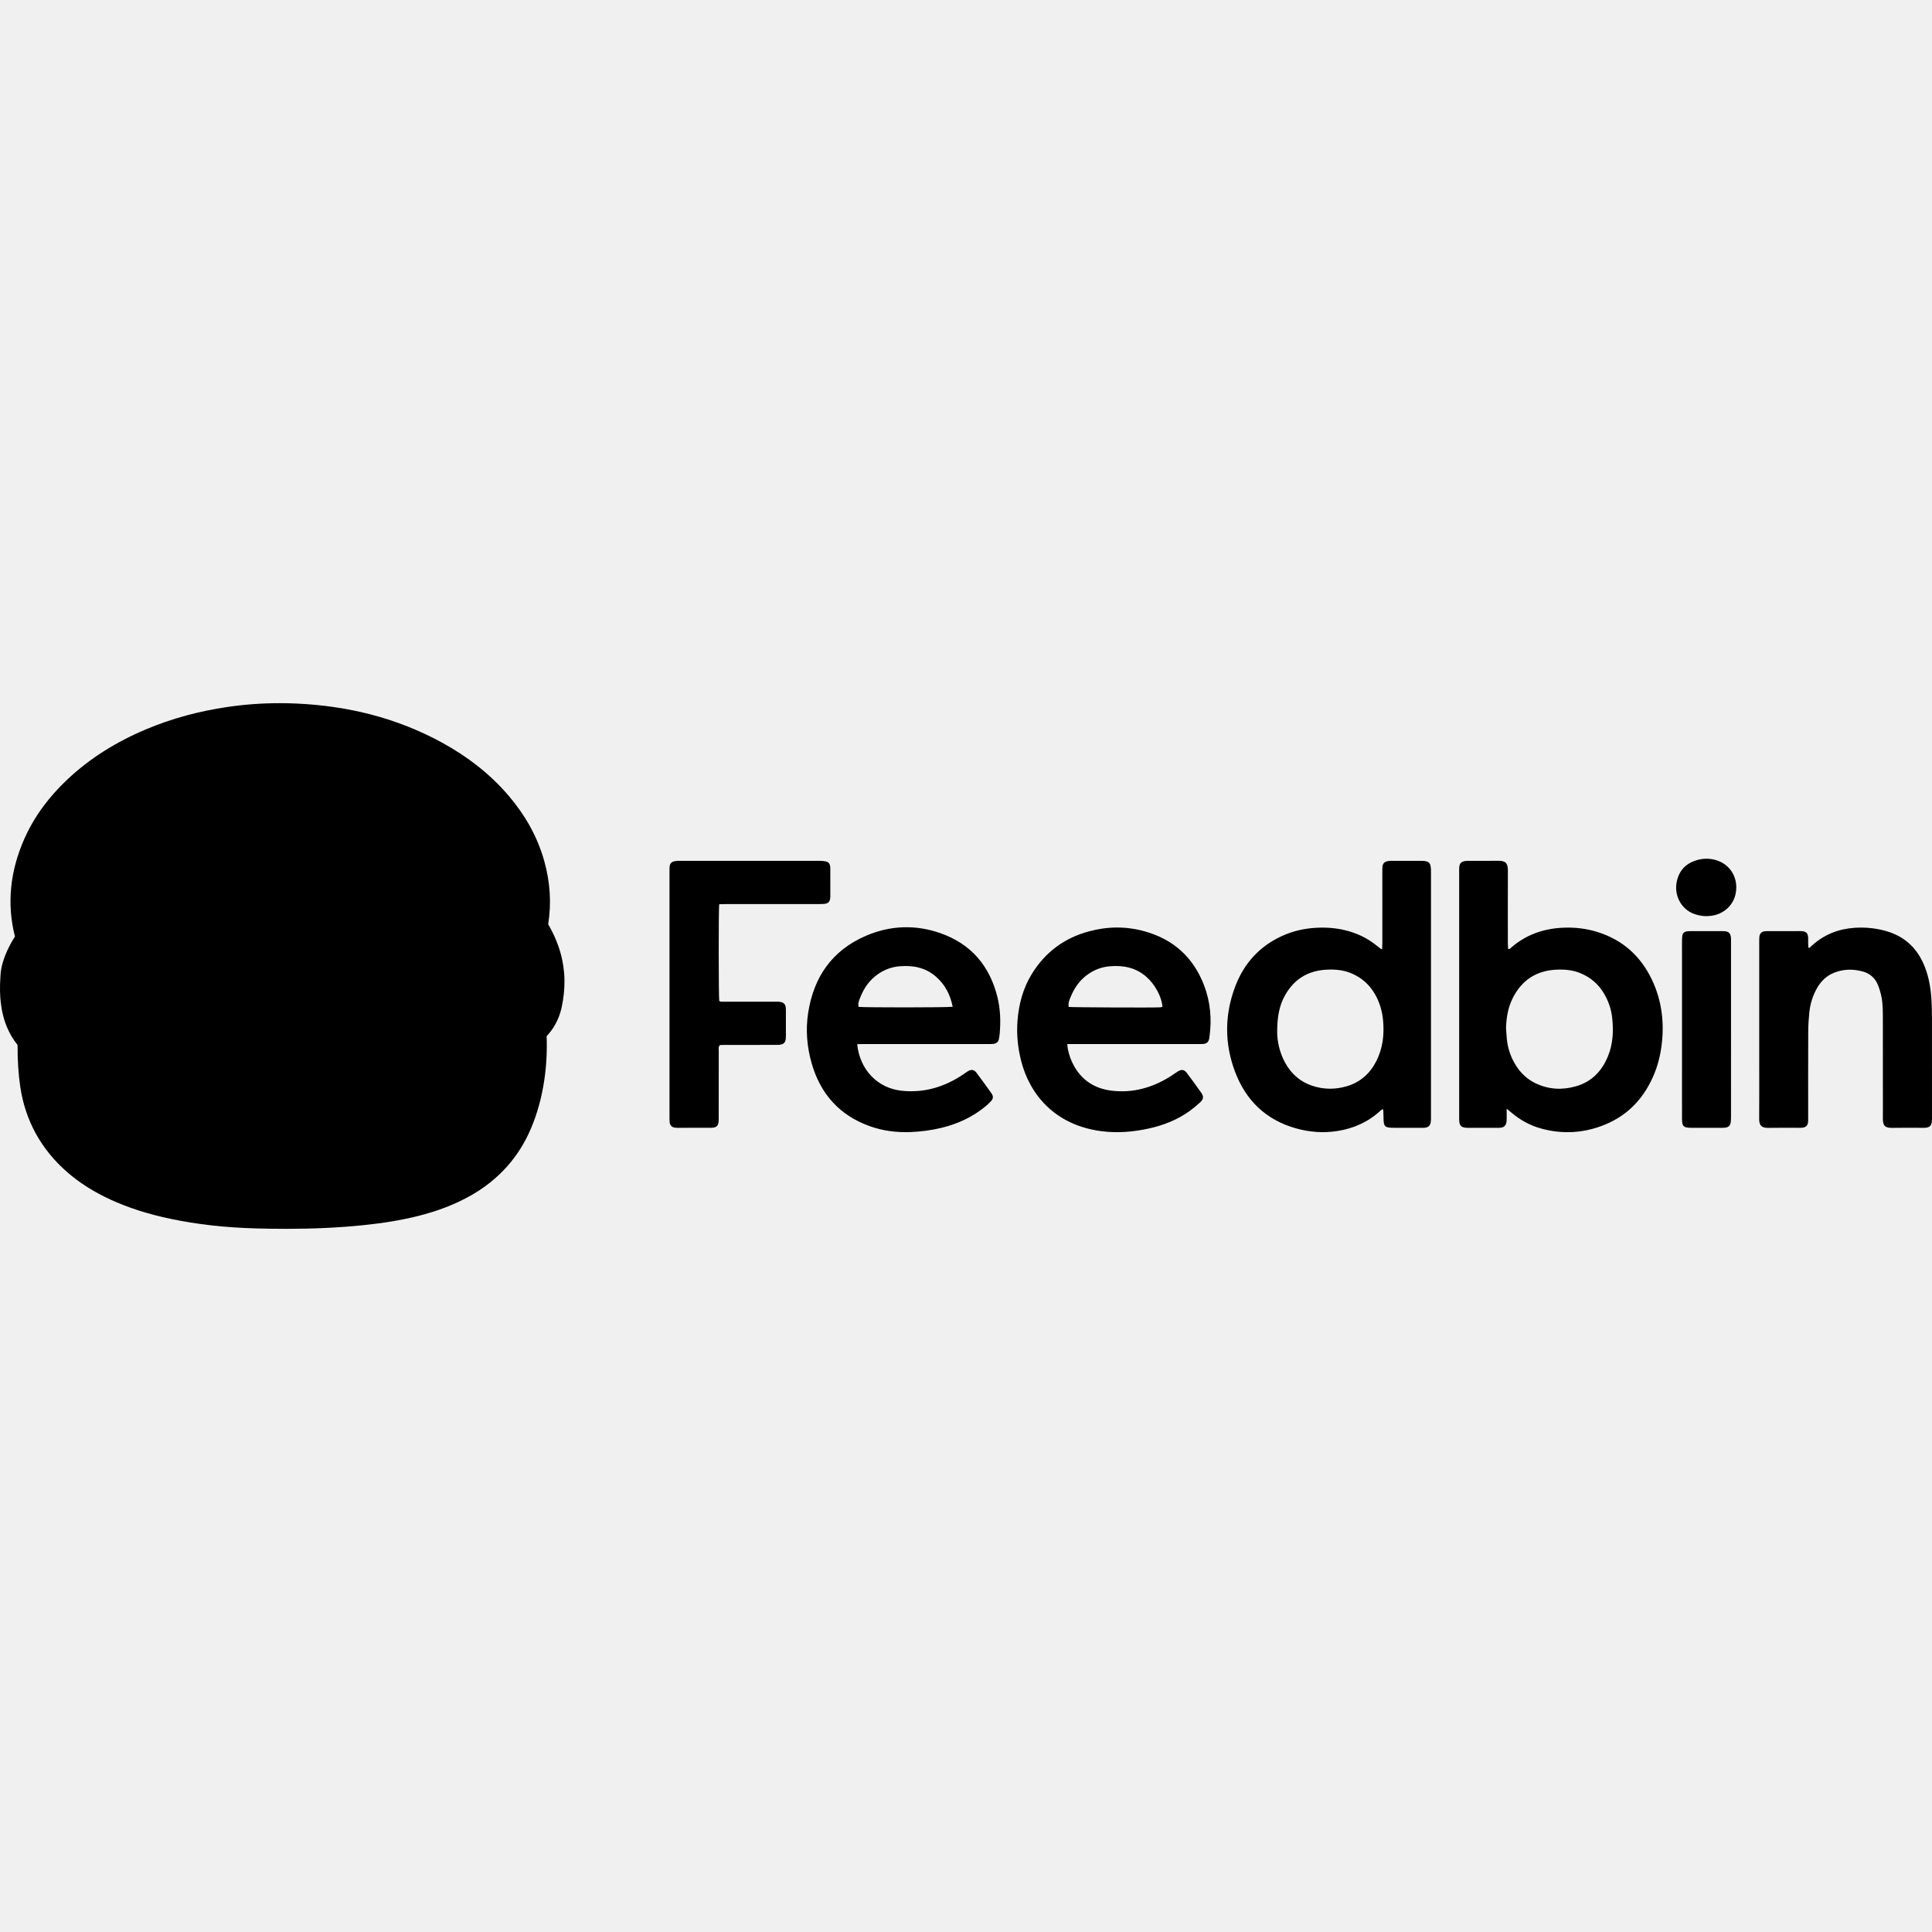
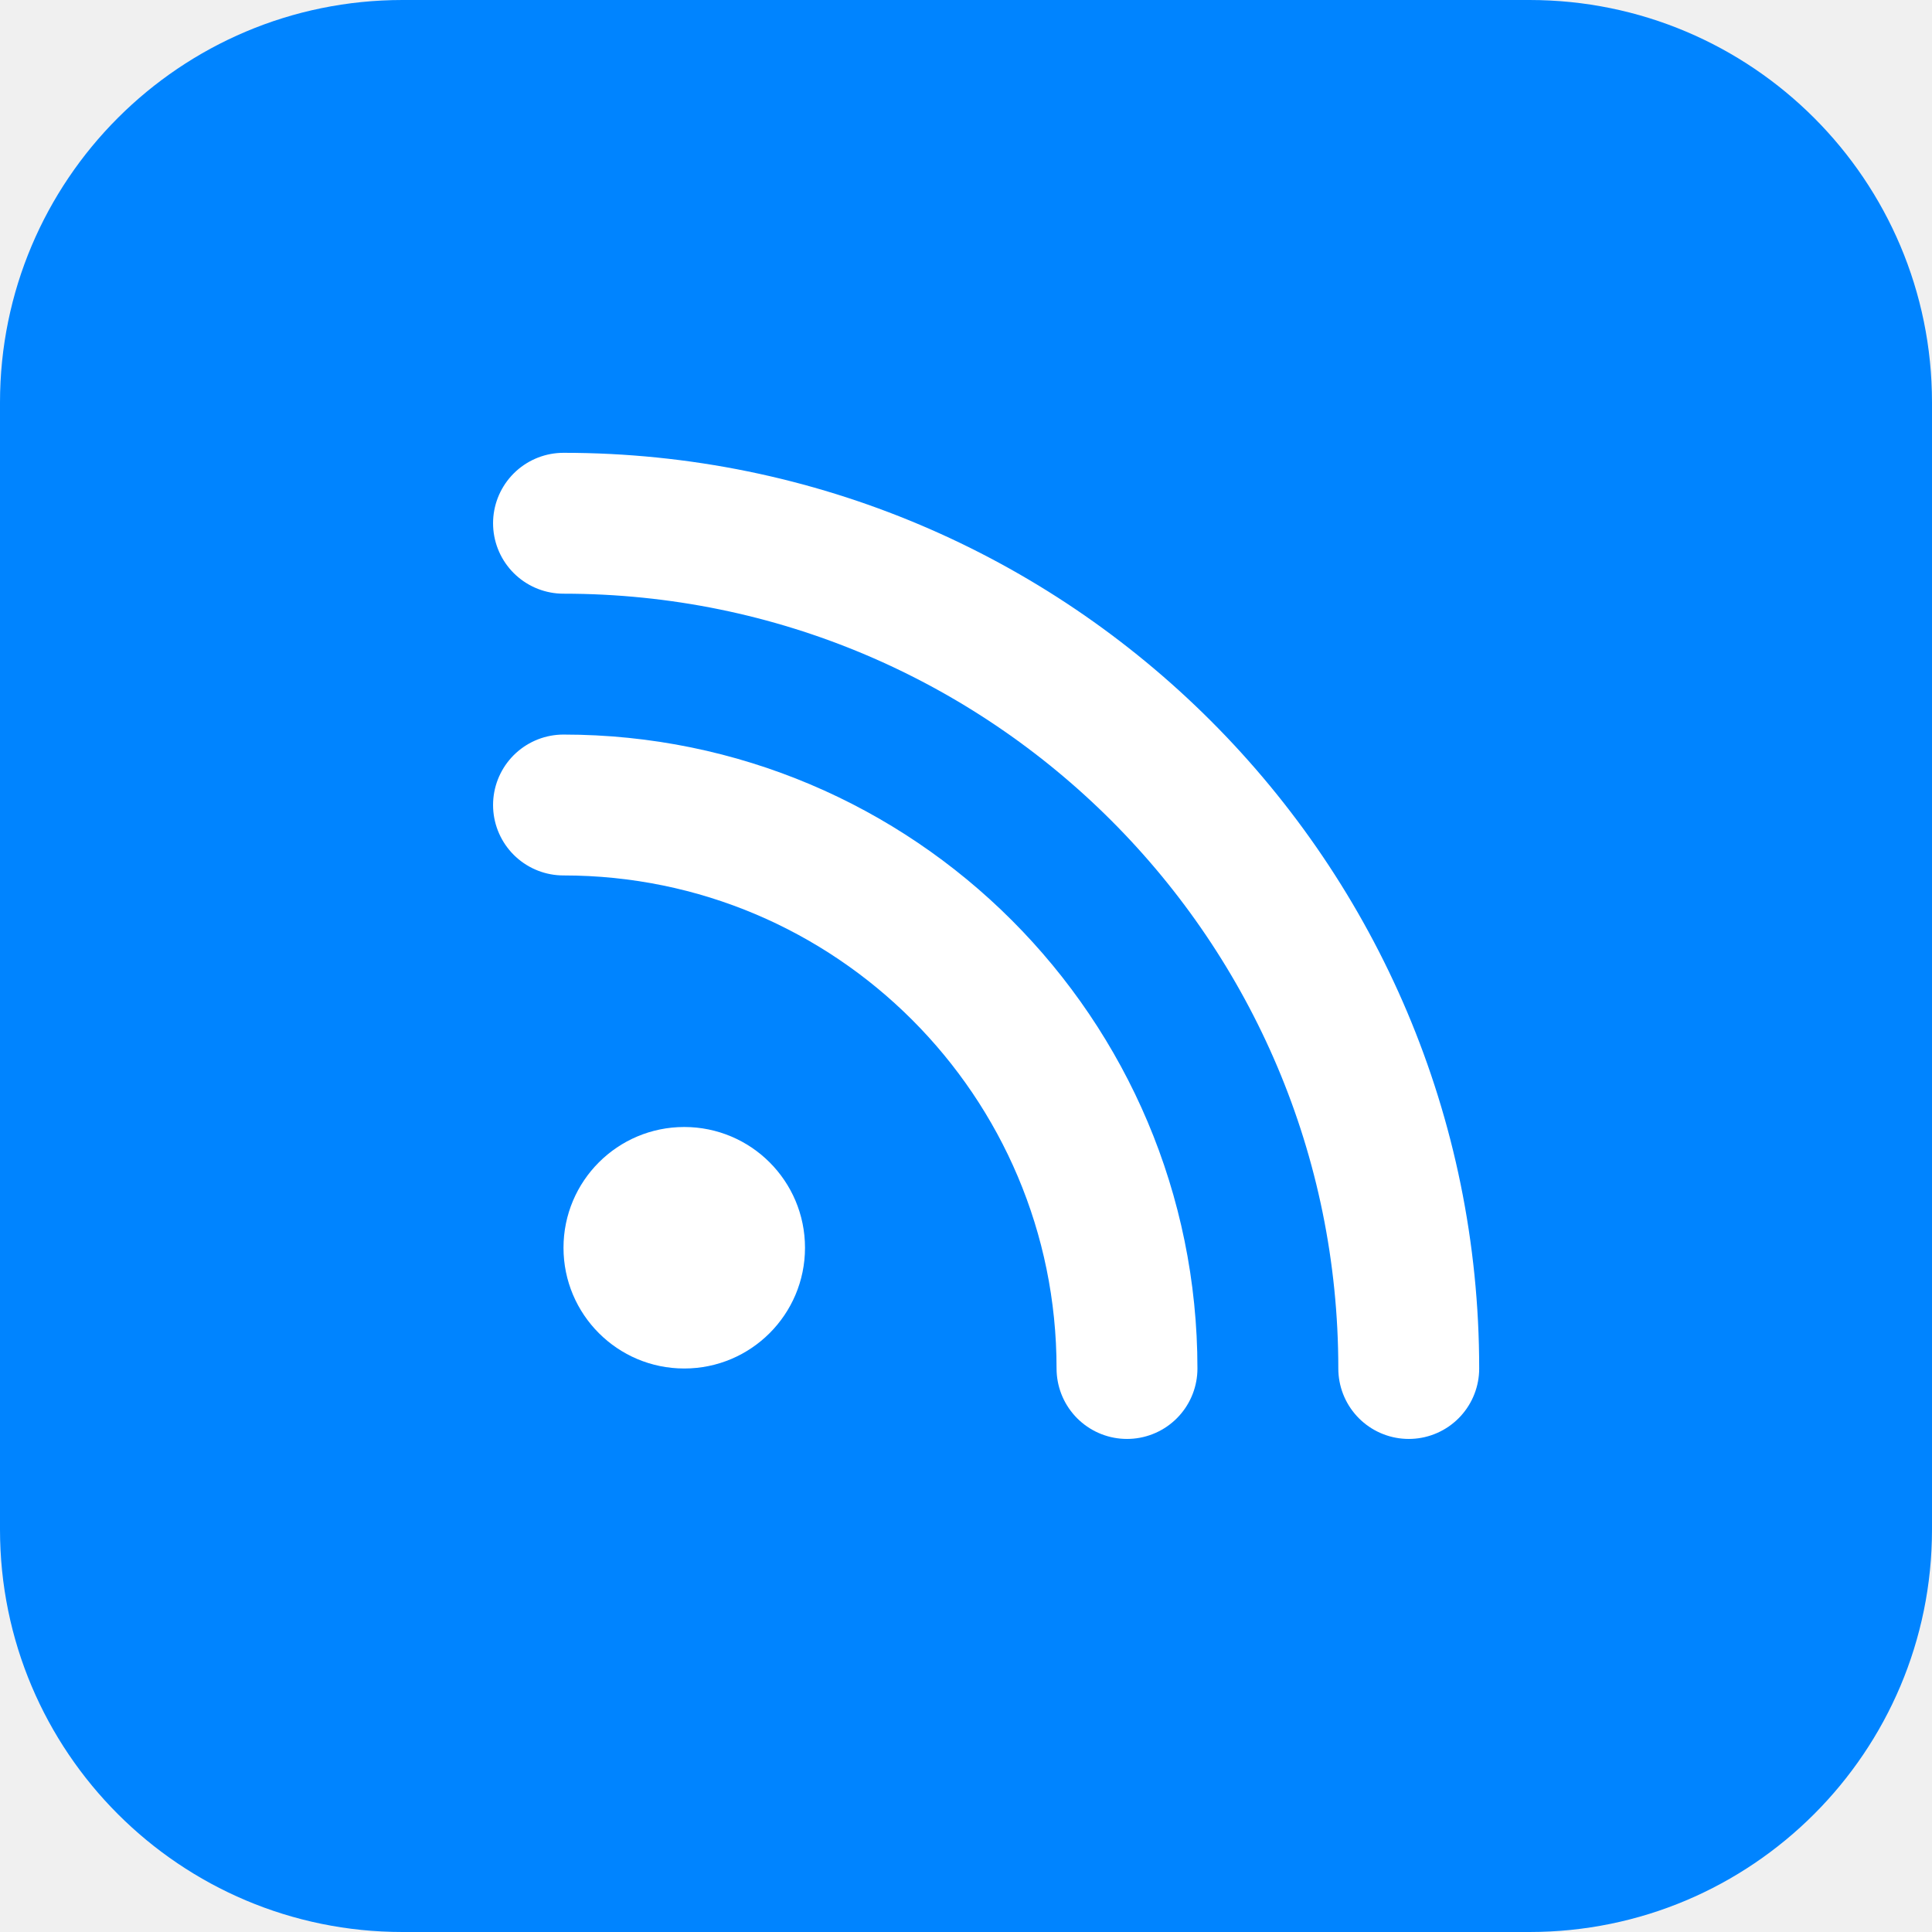
- <svg xmlns="http://www.w3.org/2000/svg" width="1024" height="1024" viewBox="0 0 6646.438 1808.406" xml:space="preserve">
-   <path d="M1941.854 952.33c-.512-32.421-5.264-64.387-14.122-95.011-9.537-32.967-23.609-65.392-41.926-96.65 11.562-71.547 6.978-144.915-13.69-218.44-11.541-41.057-28.131-81.21-49.311-119.345-19.672-35.419-43.919-70.187-72.067-103.338-31.684-37.315-67.901-72.117-107.644-103.438-36.9-29.08-78.065-56.116-122.353-80.358-76.318-41.774-158.534-74.302-244.365-96.68-80.719-21.046-167.156-33.759-256.909-37.786A1279.65 1279.65 0 0 0 962.389 0C902.42 0 842.222 4.356 783.467 12.947c-49.226 7.197-97.431 17.164-143.274 29.621-47.951 13.031-94.886 29.212-139.502 48.094-50.894 21.539-98.682 46.347-142.038 73.735-46.704 29.503-90.009 63.091-128.712 99.831-30.691 29.134-58.024 59.827-81.24 91.227-25.369 34.312-46.777 70.74-63.63 108.273C34.264 576.882 22.98 690.81 51.395 802.857c-13.528 21.175-24.311 41.972-32.686 62.988-6.265 15.721-14.832 39.938-16.9 68.624-3.352 46.483-1.35 74.447.446 91.438 3.527 33.355 10.771 62.672 22.147 89.623 9.278 21.98 21.334 42.17 36 60.321-.038 55.804 2.98 101.921 9.485 144.999 17.548 116.225 71.921 214.712 161.608 292.724 42.596 37.051 91.335 67.933 149.001 94.414 61.356 28.177 128.956 49.795 206.661 66.092 91.77 19.246 187.74 29.994 293.393 32.86 36.408.987 70.274 1.467 103.535 1.467 95.347 0 181.456-4.039 263.248-12.347 71.786-7.292 131.36-17.139 187.483-30.992 70.859-17.49 131.694-41.03 185.98-71.965 94.394-53.789 163.459-130.731 205.276-228.689 22.346-52.347 37.618-107.851 46.687-169.684 7.049-48.052 9.616-97.096 7.777-149.204a201.595 201.595 0 0 0 24.056-30.978c13.297-21.082 22.762-44.8 28.131-70.495 6.527-31.234 9.599-62.094 9.131-91.723z" />
-   <path d="M1841.519 882.767c-9.519-32.904-24.211-63.411-42.839-92.013-5.019-7.706-6.967-14.699-4.97-24.129 14.215-67.133 10.532-133.702-7.988-199.588-19.997-71.141-56.157-133.497-103.742-189.539-57.67-67.919-127.362-120.972-205.17-163.561-144.174-78.916-299.675-116.421-462.965-123.748-73.351-3.291-146.507.178-219.324 10.825-90.079 13.171-177.328 36.182-261.21 71.682-90.368 38.245-173.043 88.552-244.462 156.349-52.215 49.566-95.568 105.782-125.177 171.723-44.799 99.771-54.933 202.215-21.193 307.444 2.806 8.75.969 14.945-4.178 21.984-15.76 21.55-29.588 44.29-39.522 69.219-5.448 13.672-9.811 27.599-10.877 42.378-1.823 25.289-2.482 50.613.187 75.853 4.82 45.579 19.235 87.007 53.508 119.497 1.912 1.812 3.432 4.037 5.131 6.065 0 10.788.016 21.433-.003 32.079-.08 44.657 1.805 89.103 8.496 133.419 14.547 96.349 59.101 175.753 132.348 239.464 38.498 33.486 81.716 59.599 127.97 80.84 60.211 27.65 123.288 46.365 188 59.937 91.58 19.206 184.374 28.487 277.715 31.018 118.642 3.217 237.235 1.552 355.504-10.462 59.061-5.999 117.636-14.649 175.288-28.879 57.127-14.1 112.161-33.731 163.499-62.986 76.69-43.701 133.218-105.512 167.911-186.781 20.239-47.41 33.079-96.953 40.553-147.905 7.668-52.278 9.002-104.788 5.718-157.473-.369-5.917-.05-11.877-.05-17.788 2.937-2.42 5.384-4.666 8.055-6.603 25.484-18.481 40.785-43.486 47.171-74.041 10.102-48.333 10.449-96.465-3.384-144.28zM273.867 580.67c15.423-42.429 38.733-80.259 67.65-114.756 40.234-47.999 88.394-86.664 141.548-119.316 73.876-45.381 153.785-76.141 237.75-96.764 95.823-23.535 193.199-32.104 291.593-27.342 125.71 6.083 246.702 32.789 360.861 87.046 35.042 16.654 67.728 37.215 97.231 62.528 23.562 20.216 42.46 44.094 55.294 72.539 16.478 36.523 19.064 74.81 12.038 113.527-15.228 83.918-58.692 150.389-127.298 200.746-32.412 23.79-67.708 42.405-104.55 58.172-20.812 8.907-41.971 17.004-62.867 25.72-7.361 3.07-14.59 6.571-21.522 10.505-3.959 2.247-7.641 5.372-10.657 8.798-4.344 4.935-3.62 12.412 2.112 15.637 6.241 3.512 13.196 6.269 20.18 7.856 23.675 5.38 47.793 4.368 71.702 2.586 65.971-4.916 130.798-16.558 194.256-35.383 50.825-15.077 98.652-36.471 141.532-68.104 2.101-1.55 4.531-2.67 6.872-3.865.376-.192 1.089.274 3.01.832-1.404 3.592-2.525 7.189-4.163 10.534-16.054 32.79-38.637 60.526-65.915 84.585-32.228 28.425-68.48 50.64-107.041 69.312-59.692 28.903-122.562 48.447-187.144 62.572-73.692 16.117-148.341 25.041-223.671 29.451a1731.16 1731.16 0 0 1-223.814-1.368c-101.981-7.228-202.484-23.047-299.874-55.364-44.368-14.723-87.216-32.925-127.631-56.556-28.293-16.544-54.72-35.628-78.267-58.519-36.726-35.705-62.921-77.555-72.806-128.322-10.437-53.609-5.017-106.093 13.591-157.287zm1396.166 701.072c-8.101 41.406-27.413 77.619-54.541 109.731-25.214 29.846-55.533 53.561-89.028 73.404-49.683 29.433-103.323 49.099-158.883 63.855-61.283 16.276-123.648 26.403-186.707 32.902-83.649 8.621-167.494 11.972-251.526 10.673-70.68-1.093-141.17-5.56-211.156-15.835-73.337-10.767-145.27-27.245-214.044-55.647-45.182-18.658-87.775-41.863-125.646-73.045-49.531-40.783-86.178-90.48-104.447-152.657-6.983-23.767-11.09-47.992-10.655-72.847.067-3.835.752-7.66 1.215-12.106 6.243 0 11.477-.532 16.57.091 23.922 2.923 47.923 3.145 71.869 1.405 62.28-4.526 118.645 11.676 169.981 46.75 30.914 21.121 59.273 45.329 86.364 71.028 21.268 20.174 42.006 40.908 62.869 61.506 24.355 24.045 51.325 44.453 82.109 59.635 34.598 17.062 71.038 26.674 109.767 25.979 35.863-.644 69.714-9.88 101.889-25.541 25.92-12.617 49.414-28.871 71.493-47.294 7.668-6.399 15.33-12.846 23.393-18.726 39.874-29.078 84.492-37.586 132.713-30.067 27.076 4.222 53.037 12.712 79.27 20.262 24.931 7.175 49.896 14.553 75.274 19.761 26.933 5.527 54.233 5.383 81.262-1.556 27.675-7.105 47.969-23.078 58.815-49.476 6.295-15.322 10.566-31.488 15.514-47.346 4.161-13.334 7.463-26.955 12.058-40.131 12.111-34.733 36.079-56.777 72.07-65.367 28.995-6.921 58.004-13.777 88.193-20.943.968 4.127 2.269 7.174 2.313 10.24.586 40.68-.536 81.331-8.368 121.362zM4754.837 846.604c.25-8.047.625-14.539.628-21.031.04-81.269.021-162.538.036-243.807.001-5.993-.217-12.017.287-17.974 1.016-11.998 6.368-17.986 18.249-20.347 4.525-.899 9.262-.995 13.903-1.006 33.992-.079 67.985-.189 101.976.002 26.485.149 32.59 6.49 32.909 33.322.111 9.325.021 18.652.021 27.978 0 271.785.005 543.569-.03 815.354-.001 7.311.258 14.726-.819 21.91-1.931 12.875-8.39 18.499-21.341 19.654-4.632.413-9.324.203-13.988.205-29.327.014-58.653.019-87.979.006-36.106-.017-39.074-2.967-39.195-38.232-.028-7.967-.461-15.933-.8-23.896-.016-.381-.924-.723-2.549-1.912-2.149 1.495-4.933 2.977-7.167 5.05-41.858 38.859-91.688 61.052-147.653 69.94-48.109 7.64-95.742 4.109-142.536-8.988-103.222-28.891-172.573-95.666-209.9-194.566-36.394-96.426-36.333-194.55-.391-291.28 30.077-80.943 84.25-141.18 163.827-176.927 36.188-16.256 74.413-24.861 114.015-27.194 34.112-2.009 67.803.272 101.191 8.308 40.206 9.676 76.457 26.966 108.604 52.922 4.65 3.755 9.325 7.481 14.03 11.167.478.377 1.249.383 4.672 1.342zm-361.096 283.71c-.173 30.822 7.36 70.336 27.476 106.88 20.781 37.751 51.123 64.76 91.991 78.667 39.561 13.462 79.97 13.83 119.984 2.004 46.643-13.786 80.11-43.782 101.864-86.944 21.968-43.584 27.306-90.043 23.115-138.06-2.879-32.98-11.881-64.083-28.619-92.759-19.105-32.732-46.097-56.384-81.237-70.991-27.811-11.56-56.788-13.897-86.308-12.177-63.634 3.707-111.128 33.439-141.911 89.312-19.466 35.333-26.277 73.718-26.355 124.068zM5183.233 1395.071c0 14.258.08 23.548-.033 32.836-.057 4.647.025 9.38-.813 13.916-2.153 11.643-8.463 17.405-20.148 18.746-3.953.454-7.986.287-11.982.289-32.654.019-65.309.01-97.963.01-1.333 0-2.666.021-3.999-.012-21.945-.553-28.016-6.723-28.466-28.99-.081-3.995-.018-7.992-.018-11.988 0-278.406-.001-556.811.006-835.217 0-6.659-.268-13.345.218-19.973.949-12.948 6.652-19.234 19.457-21.485 4.549-.8 9.28-.765 13.928-.773 33.321-.06 66.647.352 99.96-.157 26.292-.401 34.153 8.085 34.022 34.506-.41 83.253-.167 166.51-.116 249.765.004 6.422.484 12.843.724 18.782 5.469 1.846 7.432-1.518 9.729-3.54 51.161-45.019 111.537-66.156 178.934-69.286 40.306-1.872 79.866 2.643 118.395 14.579 87.111 26.987 149.418 83.16 188.096 164.788 31.783 67.076 41.916 138.437 34.469 212.261-3.761 37.287-11.619 73.69-25.635 108.483-33.104 82.175-88.385 143.807-171.258 177.541-71.232 28.995-144.688 33.748-219.292 13.07-37.187-10.308-70.279-28.255-99.802-52.96-4.927-4.123-9.909-8.179-18.413-15.191zm-2.182-277.165c.845 11.951 1.496 23.919 2.569 35.85 3.169 35.191 14.793 67.533 34.244 96.904 16.507 24.926 38.221 44.36 65.325 57.276 44.74 21.319 91.397 23.483 138.339 10.107 53.661-15.29 88.808-51.756 109.838-102.603 17.813-43.071 19.818-87.972 14.779-133.532-3.187-28.814-12.392-55.848-26.863-80.946-19.275-33.428-46.724-57.529-82.642-72.219-26.571-10.867-54.184-13.262-82.354-11.946-69.49 3.246-119.557 36.389-150.528 98.5-16.1 32.29-21.687 66.896-22.707 102.609zM2948.944 1173.122c8.583 87.081 69.183 151.718 154.136 160.354 77.035 7.832 146.25-13.263 209.823-55.766 5.536-3.702 10.771-7.889 16.481-11.288 12.116-7.212 21.544-6.051 29.853 4.981 17.628 23.405 34.835 47.139 51.706 71.096 6.995 9.933 6.257 18.115-2.09 27.183-6.735 7.317-14.318 13.951-22.062 20.226-43.739 35.435-93.71 57.864-148.215 71.082-34.466 8.358-69.399 12.919-104.73 14.434-48.41 2.075-96.027-3.828-141.614-20.143-104.308-37.33-169.995-111.189-200.149-216.993-16.072-56.394-20.834-113.939-11.974-172.086 18.846-123.689 82.095-215.44 198.391-265.672 83.986-36.277 171.208-39.413 257.572-8.954 104.928 37.006 168.758 112.427 195.356 219.925 10.362 41.878 11.401 84.315 7.596 127.028-.471 5.292-1.634 10.521-2.434 15.785-1.64 10.781-8.536 16.375-18.735 17.753-6.558.886-13.296.576-19.954.577-141.28.026-282.56.013-423.84.038-7.911.002-15.824.271-25.117.44zm328.486-128.687c-8.28-41.497-26.153-76.131-57.278-103.364-36.465-31.904-79.867-40.092-126.724-35.82-27.156 2.476-51.79 11.941-73.879 27.522-26.19 18.474-44.688 43.296-57.236 72.706-9.208 21.581-10.47 26.546-8.868 39.305 16.743 2.424 302.41 2.518 323.985-.349zM3671.839 1172.664c.664 7.234.674 11.912 1.578 16.41 4.089 20.352 10.839 39.803 20.898 58.003 28.219 51.06 72.311 78.984 129.431 85.972 73.073 8.939 139.932-9.936 201.786-48.51 8.47-5.282 16.463-11.326 24.9-16.665 14.254-9.021 23.095-8.099 32.856 4.809 16.867 22.305 33.307 44.948 49.368 67.84 8.679 12.37 7.824 21.49-3.229 31.985-10.595 10.059-21.917 19.481-33.665 28.178-43.566 32.254-92.913 51.578-145.519 62.958-53.1 11.487-106.75 15.816-160.851 8.874-159.059-20.407-247.398-125.348-276.889-243.517-11.223-44.969-15.71-90.58-12.101-136.688 4.47-57.101 18.94-111.502 49.268-160.762 46.106-74.886 111.806-123.71 196.784-146.588 63.804-17.177 127.671-17.788 191.408-.032 99.319 27.668 167.78 90.008 204.447 186.01 21.771 56.998 26.951 116.428 18.454 176.934-.278 1.978-.413 3.984-.815 5.936-2.432 11.789-8.046 17.173-20.229 18.499-5.933.646-11.978.34-17.972.341-141.253.014-282.506.011-423.759.011-7.915.002-15.832.002-26.149.002zm327.09-128.181c-1.975-33.699-25.47-77.185-55.583-103.407-36.637-31.902-79.988-40.062-126.854-35.807-27.17 2.467-51.787 12.042-73.921 27.629-25.082 17.664-43.048 41.285-55.614 69.173-10.364 23.001-12.05 29.357-10.588 42.934 12.757 1.594 292.896 2.91 315.265 1.362 2.507-.173 4.951-1.257 7.295-1.884zM6223.843 842.625c4.109-3.728 7.5-6.834 10.922-9.906 41.238-37.018 90.01-56.065 144.893-59.846 36.82-2.537 73.097.957 108.768 11.099 60.244 17.129 102.746 54.494 128.26 111.291 16.279 36.239 23.967 74.746 27.038 114.081 1.915 24.533 2.505 49.22 2.562 73.84.256 112.552.122 225.105.089 337.657-.002 6.65.218 13.373-.639 19.935-1.687 12.924-7.828 18.499-20.995 19.844-3.962.405-7.987.241-11.984.243-33.984.015-67.979-.488-101.95.174-24.98.487-33.669-6.296-33.419-32.616.303-31.965.064-63.934.062-95.902-.004-80.585.106-161.169-.072-241.754-.062-27.958.401-56.058-5.418-83.58-2.733-12.923-6.682-25.758-11.626-38.01-9.569-23.71-27.542-39.294-51.959-46.052-32.908-9.107-65.923-8.574-98.083 3.973-25.841 10.081-44.88 28.148-58.683 51.956-15.267 26.334-24.081 54.885-27.214 84.96-2.273 21.817-3.682 43.823-3.77 65.751-.392 97.899-.166 195.8-.186 293.7-.001 5.991.205 12.021-.384 17.963-1.072 10.811-6.846 16.953-17.442 18.795-3.904.679-7.964.616-11.954.621-35.983.042-71.978-.519-107.946.213-24.449.497-30.984-10.844-30.832-31.245.497-66.595.182-133.196.182-199.795-.001-135.862-.008-271.724.022-407.585.001-6.652-.258-13.386.65-19.937 1.479-10.661 7.77-16.366 18.461-17.772 3.289-.432 6.645-.477 9.971-.48 36.65-.034 73.302.215 109.949-.126 19.333-.18 30.569 3.383 29.371 29.478-.395 8.61.218 17.267.45 25.9.011.443.766.867 2.906 3.132zM2474.127 691.75c-2.333 21.359-2.048 315.435.128 332.306 5.426 4.524 12.336 2.87 18.738 2.887 50.641.132 101.282.074 151.923.077 8.662 0 17.325-.039 25.987.032 3.992.033 8.025-.024 11.967.501 13.176 1.753 18.807 7.452 20.454 20.465.333 2.63.297 5.317.298 7.978.019 29.968.012 59.936.01 89.905 0 1.332.03 2.666-.039 3.995-.943 18.38-7.121 24.541-25.952 25.635-4.65.27-9.326.101-13.99.102-55.305.005-110.611-.012-165.917.023-7.265.005-14.531.269-20.9.396-6.386 6.627-4.199 13.63-4.217 19.979-.171 59.27-.101 118.541-.103 177.811 0 19.313.168 38.628-.055 57.938-.262 22.662-6.077 28.849-28.157 29.008-37.979.273-75.961.088-113.942.039-3.318-.004-6.707-.073-9.941-.721-9.523-1.908-15.191-7.759-16.547-17.511-.729-5.244-.658-10.623-.659-15.942-.028-283.033-.028-566.066-.005-849.098 0-5.321.005-10.673.53-15.958.975-9.802 6.646-15.668 16.21-17.707 3.237-.69 6.548-1.112 9.848-1.4 2.646-.232 5.326-.092 7.992-.092 161.252-.002 322.504-.025 483.756.081 6.59.004 13.302.653 19.739 2.026 8.755 1.867 13.56 8.026 14.614 16.855.471 3.952.502 7.972.507 11.961.039 29.302.026 58.605.015 87.907-.001 2.663.054 5.34-.18 7.987-1.26 14.183-6.799 19.93-21.367 21.385-6.606.66-13.307.475-19.965.477-105.28.025-210.561.005-315.841.045-7.884.002-15.771.387-24.939.628zM5786.38 1121.425c-.003-99.25-.02-198.5.028-297.751.003-7.314-.068-14.695.836-21.927 1.293-10.335 6.592-15.403 16.647-16.876 3.935-.576 7.971-.629 11.961-.634 36.656-.042 73.313-.022 109.969-.014 1.999 0 4.005-.041 5.996.103 15.1 1.092 21.375 7.053 22.954 22.225.48 4.619.253 9.316.253 13.978.01 201.165.02 402.33-.047 603.494-.002 6.622-.288 13.328-1.356 19.845-1.596 9.73-8.168 14.959-17.667 16.409-3.925.599-7.969.56-11.959.564-35.324.04-70.647.129-105.971-.008-26.518-.103-31.559-5.011-31.591-31.668-.122-102.579-.05-205.159-.053-307.74zM5973.13 633.585c-.131 56.361-39.766 88.261-76.766 96.267-23.746 5.138-46.324 3.109-68.545-4.942-44.754-16.215-70.072-64.831-58.948-113.307 8.458-36.861 31.512-60.414 67.715-71.337 20.206-6.096 40.432-6.788 60.991-1.871 45.63 10.912 75.427 48.313 75.553 95.19z" />
+ <svg xmlns="http://www.w3.org/2000/svg" viewBox="0 0 48 48" width="48" height="48">
+   <rect width="48" height="48" rx="10" fill="#0084FF" />
+   <circle cx="17" cy="31" r="3" fill="#FFFFFF" />
+   <path d="M14 20 A14 14 0 0 1 28 34" fill="none" stroke="#FFFFFF" stroke-width="3.5" stroke-linecap="round" />
+   <path d="M14 13 A21 21 0 0 1 35 34" fill="none" stroke="#FFFFFF" stroke-width="3.5" stroke-linecap="round" />
</svg>
